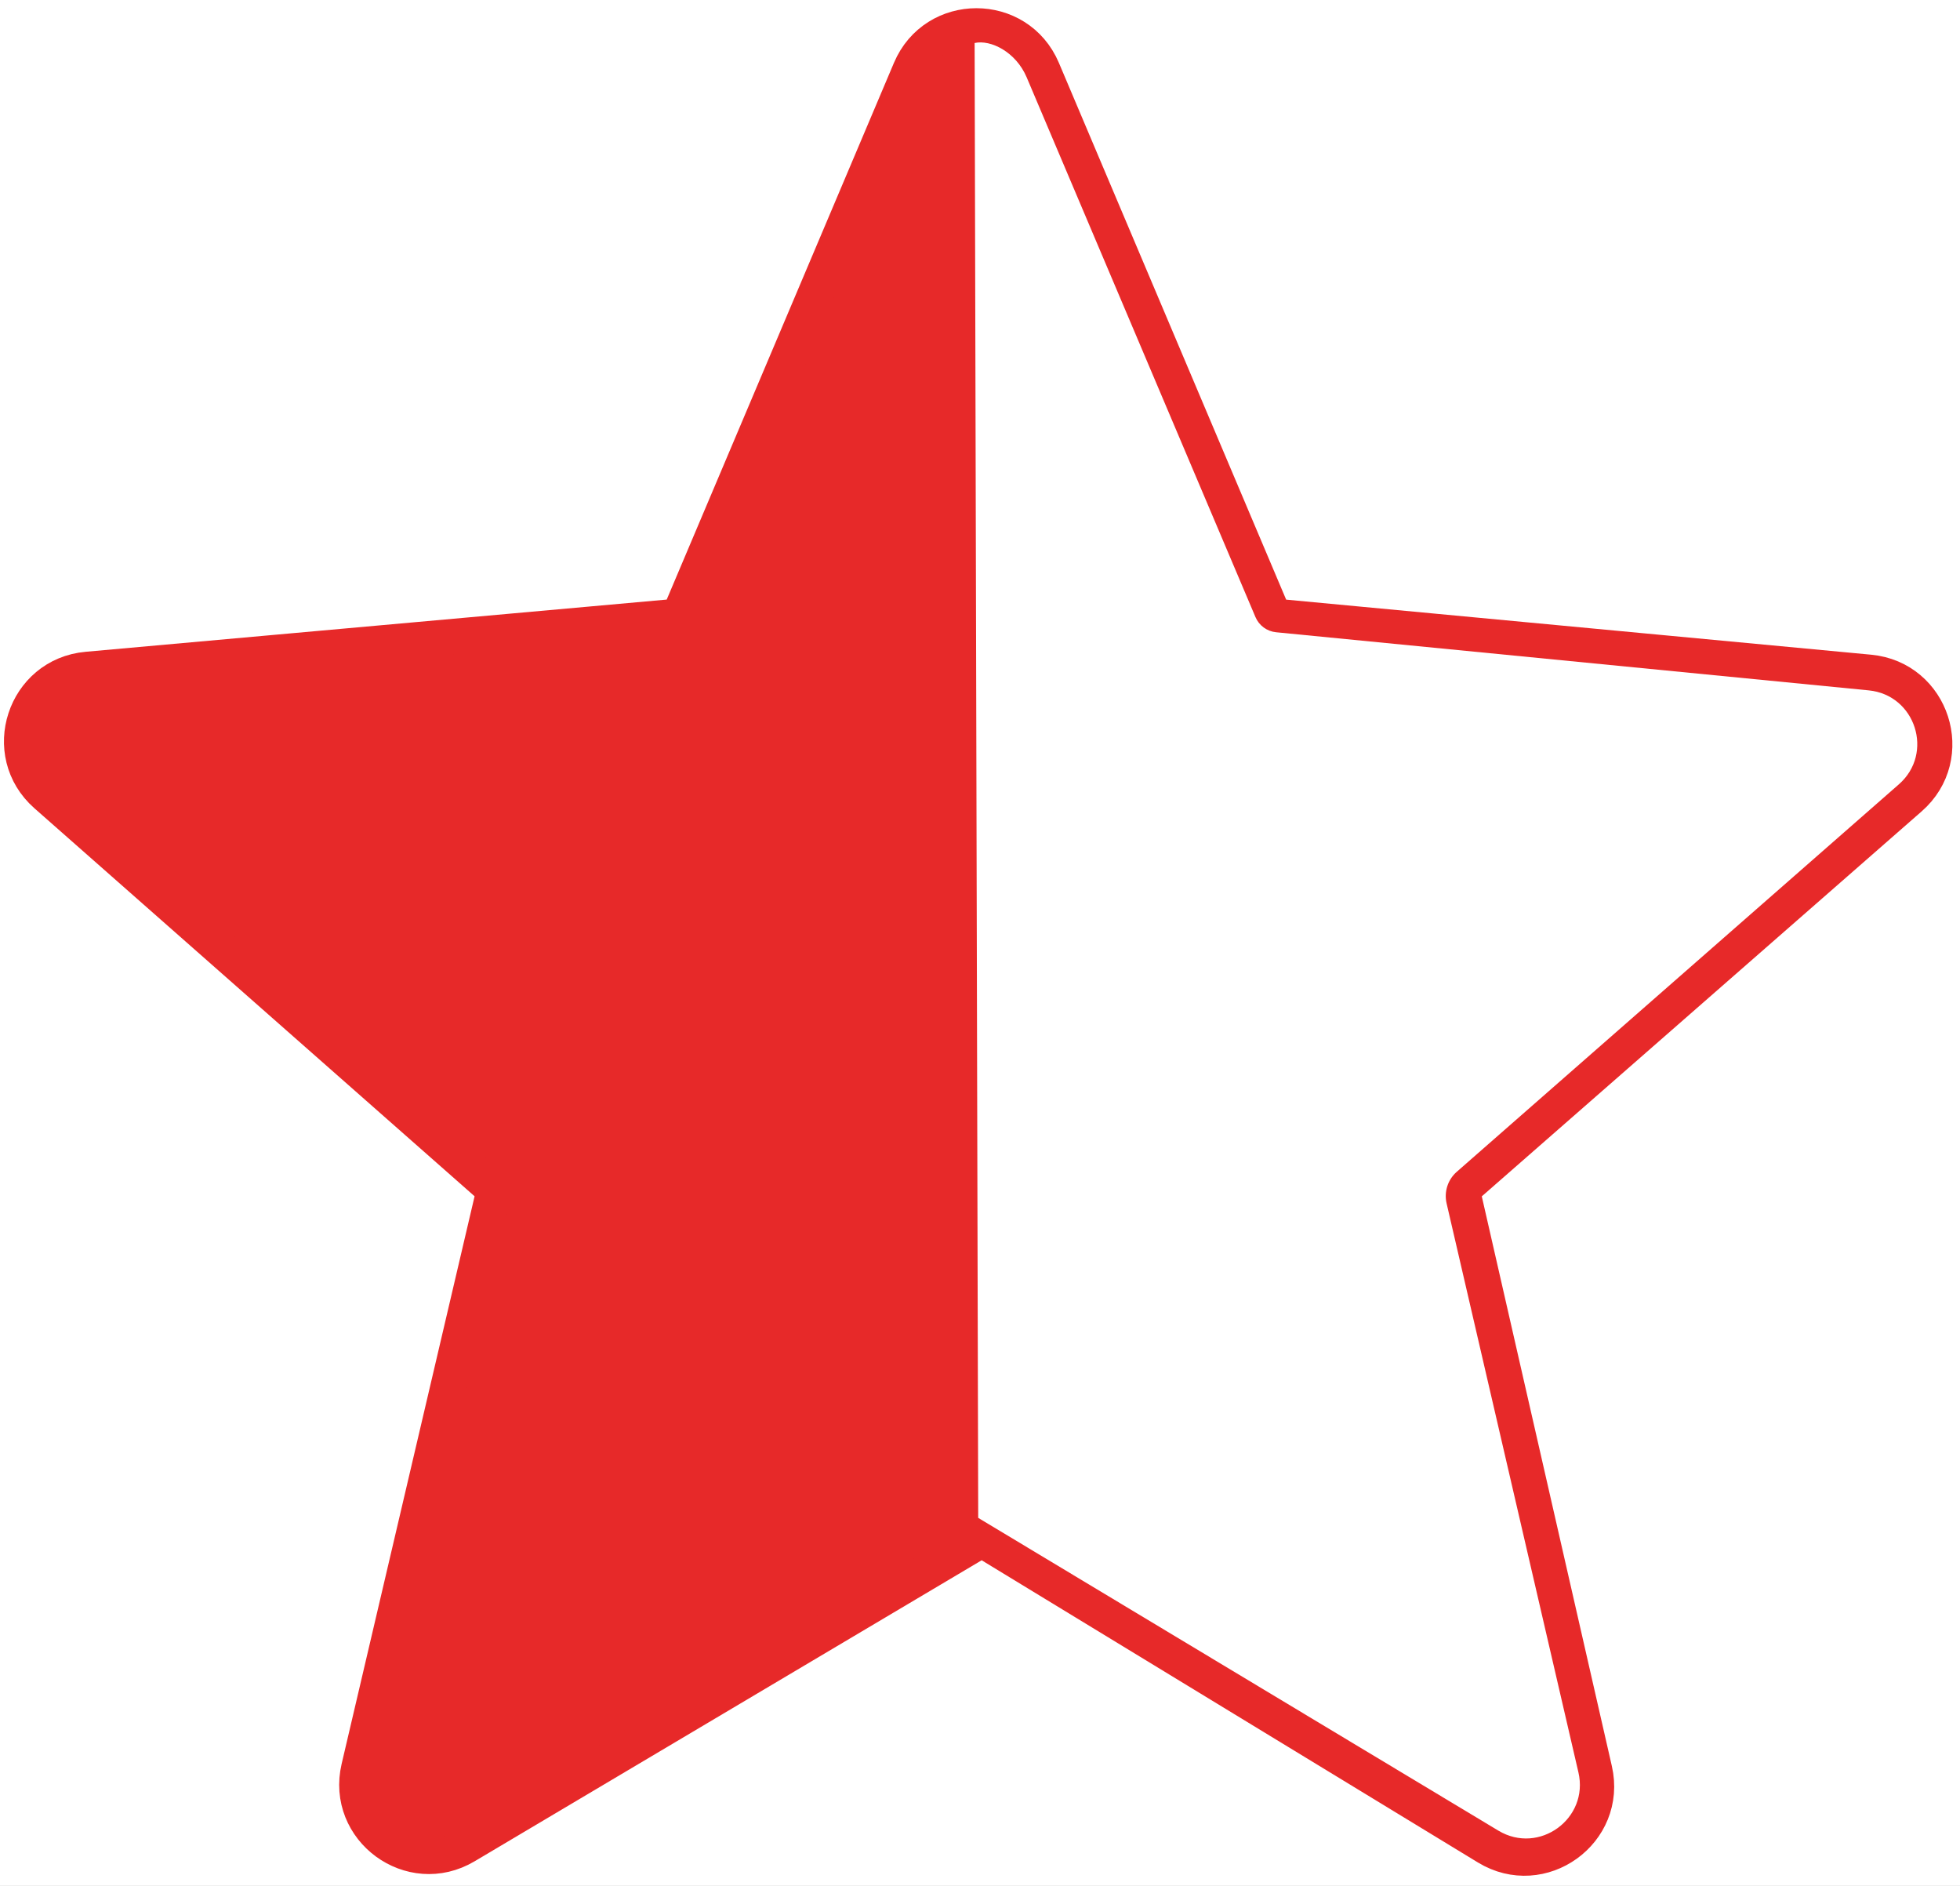
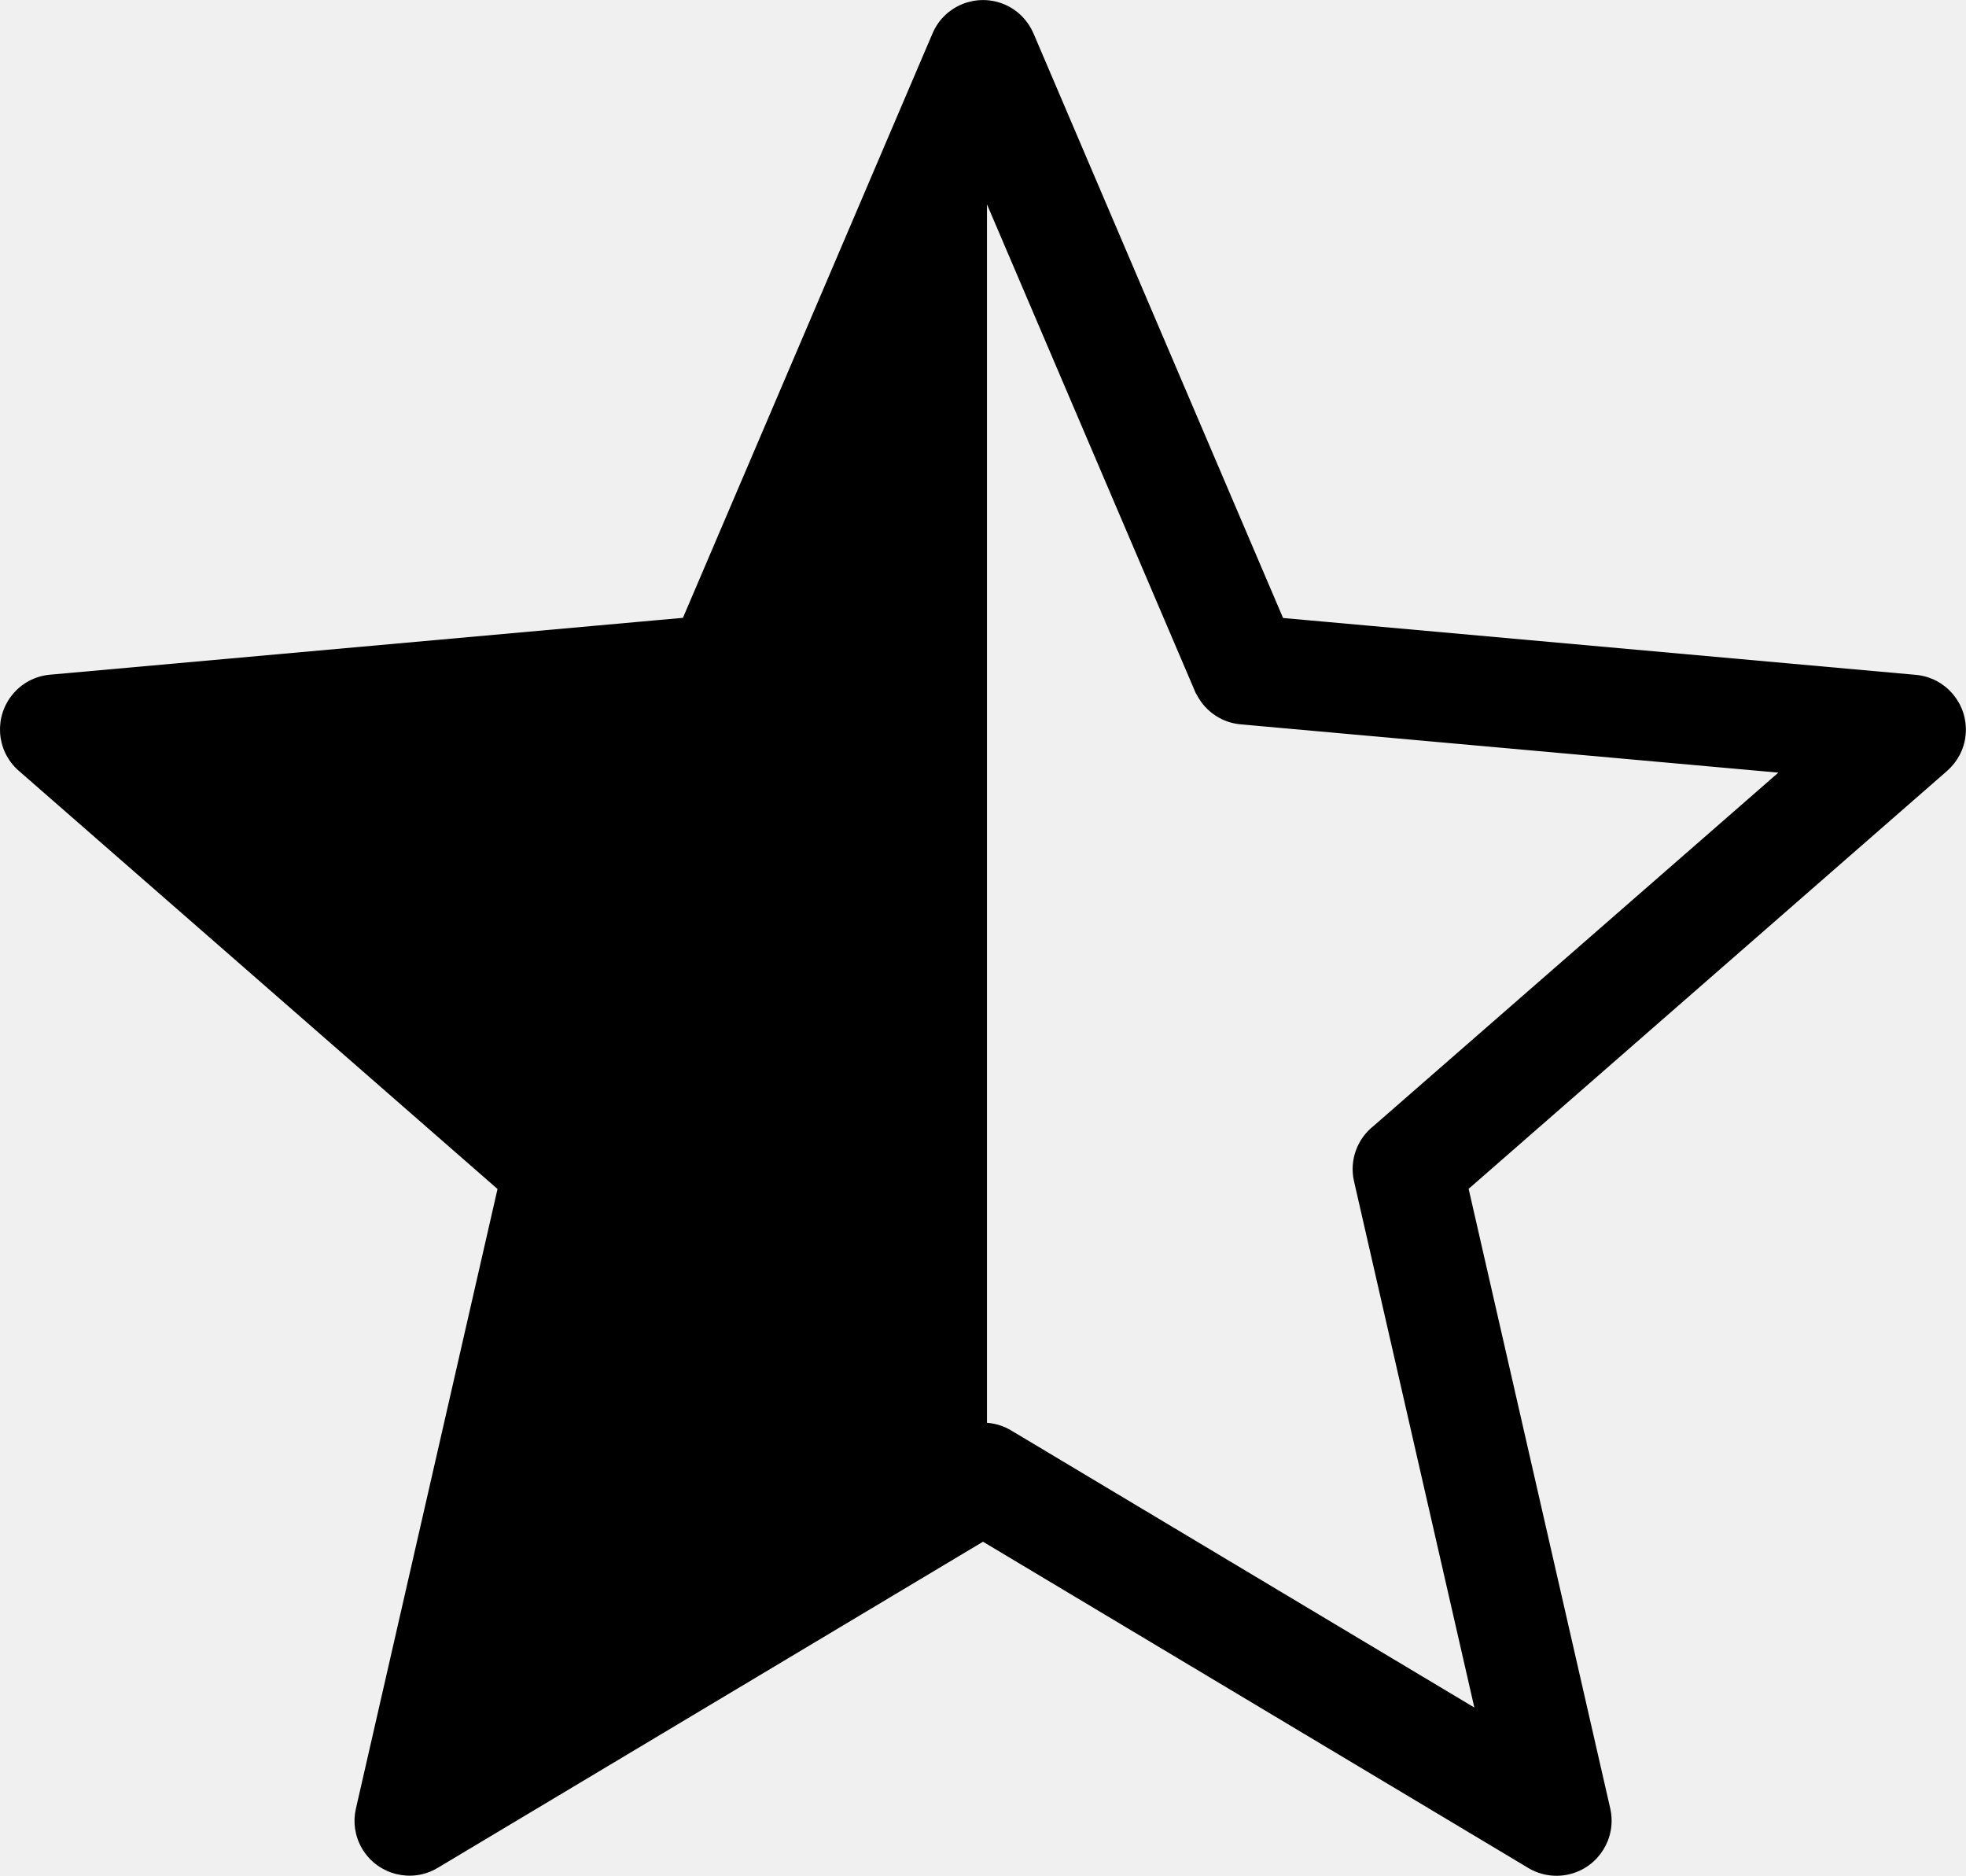
- <svg xmlns="http://www.w3.org/2000/svg" width="547" height="526" viewBox="0 0 547 526" fill="none">
-   <g clip-path="url(#clip0_1_20)">
-     <rect width="547" height="526" fill="white" />
-     <path d="M354.336 169.251L290.917 19.49C284.028 3.222 260.972 3.222 254.083 19.49L190.67 169.238C189.95 170.938 188.352 172.103 186.513 172.268L24.341 186.837C6.848 188.408 -0.27 210.15 12.907 221.762L135.755 330.022C137.137 331.24 137.738 333.12 137.317 334.913L100.216 493.264C96.194 510.428 114.736 524.023 129.896 515.025L271.415 431.034C273.006 430.09 274.987 430.101 276.567 431.063L415.061 515.38C430.165 524.576 448.897 511.084 444.96 493.845L408.665 334.91C408.255 333.118 408.863 331.245 410.247 330.034L533.019 222.608C546.232 211.047 539.202 189.29 521.723 187.645L358.472 172.28C356.641 172.107 355.053 170.944 354.336 169.251Z" fill="#e72929" stroke="#e72929" stroke-width="10" />
-     <path d="M418.17 510.767L273 423.5L272 12C276.5 11 283.5 14.5 286.5 21.518L350.377 172.172C351.377 174.531 353.588 176.156 356.138 176.406L521.523 192.62C534.595 193.901 539.823 210.174 529.945 218.83L406.553 326.948C404.058 329.135 402.968 332.517 403.717 335.749L440.511 494.525C443.501 507.428 429.522 517.591 418.17 510.767Z" fill="white" />
+ <svg xmlns="http://www.w3.org/2000/svg" version="1.1" id="Layer_1" x="0px" y="0px" viewBox="0 0 123.38 117.69" style="enable-background:new 0 0 123.38 117.69" xml:space="preserve">
+   <style type="text/css">.st0{fill-rule:evenodd;clip-rule:evenodd;stroke:#000000;stroke-width:0.5;stroke-miterlimit:2.613;}</style>
+   <g>
+     <path class="st0" d="M64.64,2.22l15.71,36.79l39.85,3.58c1.76,0.15,3.06,1.7,2.91,3.46c-0.07,0.86-0.48,1.6-1.08,2.13L91.89,74.5 l8.92,39.02c0.39,1.72-0.68,3.44-2.41,3.84c-0.88,0.2-1.76,0.02-2.47-0.44L61.69,96.44l-34.35,20.54c-1.52,0.91-3.48,0.41-4.39-1.1 c-0.44-0.74-0.55-1.58-0.37-2.35l0,0l8.92-39.02L1.34,48.17c-1.33-1.16-1.46-3.18-0.3-4.51c0.59-0.68,1.4-1.04,2.24-1.09 l39.75-3.57L58.75,2.2c0.69-1.63,2.57-2.38,4.2-1.69C63.74,0.85,64.33,1.48,64.64,2.22L64.64,2.22z M61.69,11.6l13.53,31.67l0.01,0 c0.45,1.05,1.45,1.83,2.67,1.93l34.31,3.08L86.37,70.83c-0.95,0.74-1.44,1.99-1.15,3.24l7.68,33.58L63.39,90 c-0.51-0.32-1.1-0.49-1.7-0.49V11.6L61.69,11.6z" />
  </g>
-   <defs>
-     <clipPath id="clip0_1_20">
-       <rect width="547" height="526" fill="white" />
-     </clipPath>
-   </defs>
</svg>
